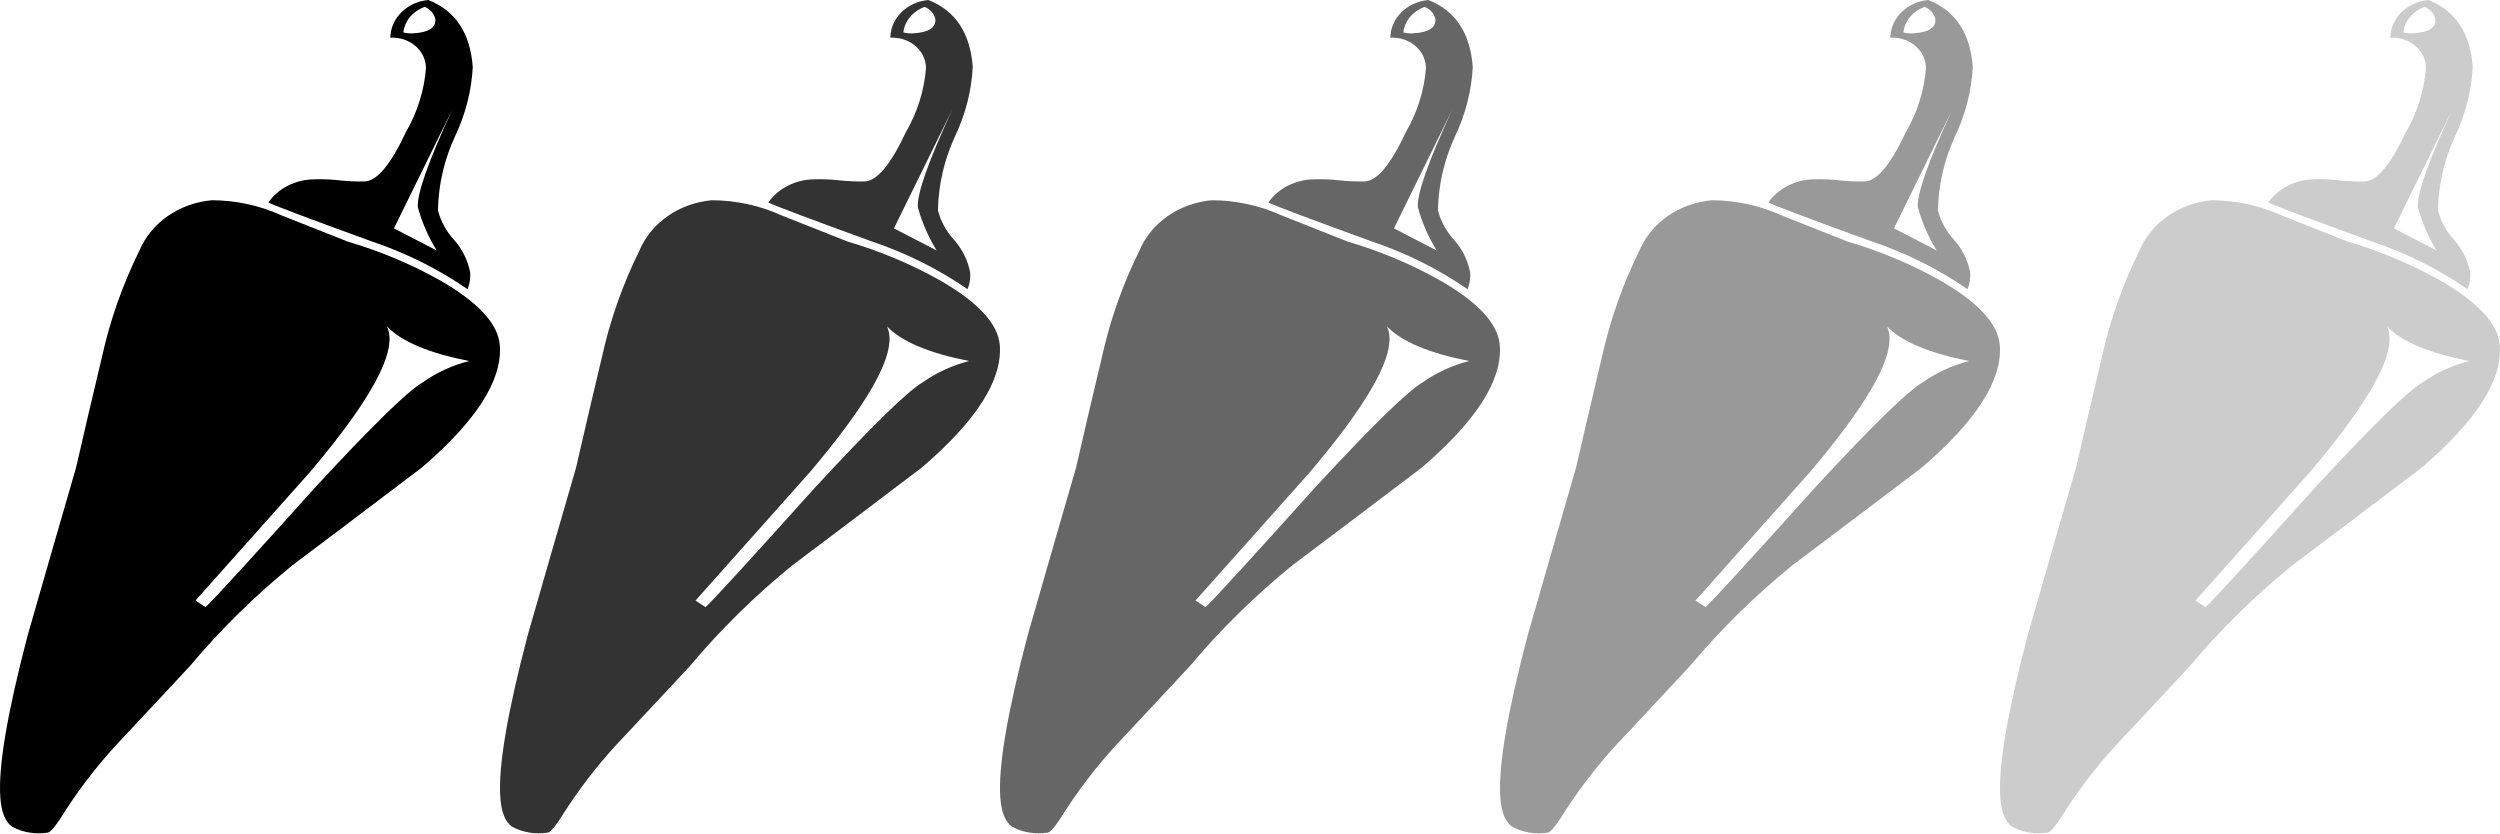
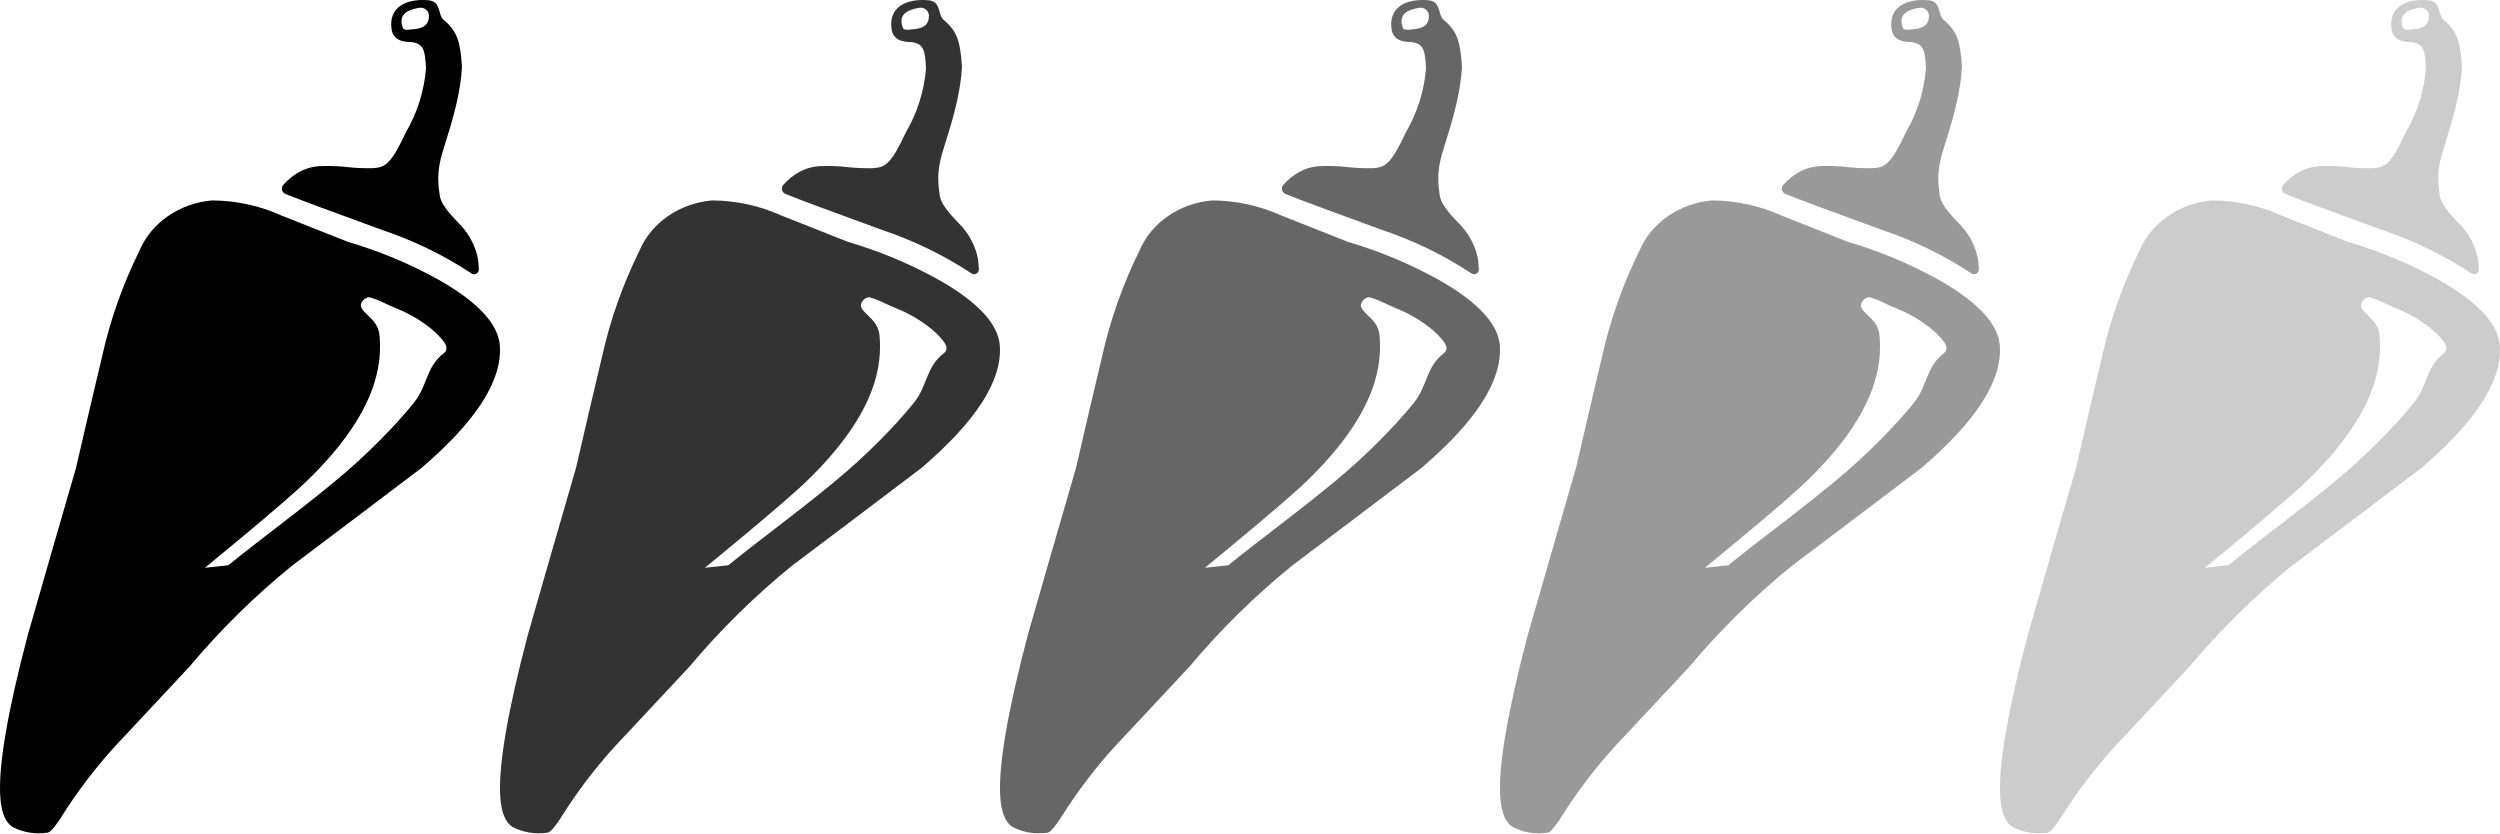
<svg xmlns="http://www.w3.org/2000/svg" id="a" viewBox="0 0 1500 500">
-   <g id="b">
-     <path id="c" d="m257.06,0c-12.83,1.13-22.68,10.87-22.86,22.63,11.08-.64,20.63,7.03,21.33,17.13.03.44.04.87.04,1.31-1.08,13.37-5.18,26.39-12.06,38.24-8.99,19.21-17.11,29.09-24.49,29.54-5.08.12-10.16-.09-15.2-.63-5.08-.58-10.2-.8-15.32-.63-11.15.12-21.5,5.34-27.52,13.9,4.7,2.25,25.25,9.99,61.66,23.21,20.75,6.94,40.26,16.65,57.88,28.82,1.29-3.15,1.83-6.52,1.6-9.87-1.31-7.27-4.68-14.1-9.76-19.83-4.67-5.1-7.95-11.13-9.59-17.6.26-15.34,3.77-30.48,10.33-44.6,6.23-13.1,9.8-27.13,10.56-41.39-1.49-20.34-10.32-33.78-26.61-40.21ZM127.25,120.13c-19.63,1.71-36.51,13.41-43.59,30.19-10.13,20.51-17.68,41.99-22.53,64.04-5.24,22.12-10.48,44.13-15.5,66.23-9.71,33.43-19.35,66.86-28.93,100.28C4.33,427.85-1.17,460.44.21,478.63c.64,8.76,2.95,14.58,7.14,17.45,6.42,3.42,13.95,4.66,21.28,3.49,1.76-.11,5.51-4.83,11.24-14.17,10.19-15.6,21.92-30.32,35.06-43.97,24.42-26.12,37.44-40.01,39.08-41.87,18.24-21.74,38.69-41.86,61.07-60.1,26-19.57,52-39.2,77.98-58.9,32.68-28,48.37-52.41,46.84-73.32-.94-12.85-12.96-25.89-35.94-39.05-17.33-9.73-35.88-17.53-55.25-23.21-13.32-5.25-26.67-10.59-39.99-15.84-12.89-5.85-27.08-8.93-41.49-9h.02Zm154.19,96.51c-10.01,2.54-19.39,6.83-27.62,12.63-9.13,5.25-30.6,26.3-64.43,62.86-39.58,44.05-61.61,68.1-66.07,72.15l-6.02-3.96,68.79-77.2c32.88-38.85,48.74-65.94,47.58-81.28-.14-2.05-.62-4.06-1.44-5.98,8.63,9.05,25.03,15.97,49.21,20.75v.03Zm-10.13-150.75c-14.32,30.97-21.19,50.45-20.6,58.42,2.47,9.09,6.27,17.83,11.31,25.99l-25.65-13.29,34.94-71.12Zm-16.49-61.76c3.32,1.34,5.71,4.08,6.4,7.33.37,5.16-3.95,7.96-12.98,8.51-2.09.17-4.2,0-6.23-.5.77-6.9,5.72-12.83,12.81-15.34Z" />
+   <path id="b" d="m257.06.15c-13.36-1.14-24.08,4.11-22.12,17.38.38,2.59,1.82,7.39,10.59,7.66,9.22.28,9.4,5.95,10.01,14.71.03.43.04.87.04,1.31-1.08,13.36-5.18,26.38-12.06,38.22-8.99,19.21-12.41,21.02-19.78,21.47-5.08.12-10.16-.09-15.2-.63-5.08-.58-10.2-.79-15.32-.63-9.5.1-17.39,4.66-23.25,11.3-1.56,1.76-.86,4.55,1.32,5.43,8.59,3.48,27.75,10.62,57.47,21.41,19.3,6.45,37.52,15.3,54.15,26.29,1.92,1.27,4.47-.17,4.4-2.46-.06-2.05-.36-4.14-.49-5.94-1.31-7.27-4.68-14.1-9.76-19.82-4.67-5.1-12.16-11.92-13.2-18.51-2.33-14.77.16-21.37,4.44-35.07s8.13-27.98,8.89-42.24c-1.06-14.54-2.42-21-11.11-28.21-3.46-2.87-1.22-11-9.04-11.67ZM127.25,120.25c-19.63,1.71-36.51,13.4-43.59,30.18-10.13,20.5-17.68,41.97-22.53,64.02-5.24,22.11-10.48,44.12-15.5,66.21-9.71,33.42-19.35,66.84-28.93,100.25C4.33,427.87-1.17,460.45.21,478.64c.64,8.76,2.95,14.58,7.14,17.44,6.42,3.42,13.95,4.66,21.28,3.49,1.76-.11,5.51-4.83,11.24-14.17,10.19-15.6,21.92-30.31,35.06-43.95,24.42-26.11,37.44-40,39.08-41.85,18.24-21.73,38.69-41.85,61.07-60.08,26-19.56,52-39.19,77.98-58.89,32.68-27.99,48.37-52.39,46.84-73.3-.94-12.84-12.96-25.88-35.94-39.03-17.33-9.73-35.88-17.52-55.25-23.2-13.32-5.24-26.67-10.59-39.99-15.84-12.89-5.84-27.08-8.92-41.49-9h.02Zm139.06,91.69c-10.65,8.04-9.73,19.23-17.63,29.27-6.05,7.69-21.51,25.16-41.69,42.51-21.28,18.3-50,39.18-70.03,55.44l-14.03,1.5s46.83-38.16,61.28-52.16c43.42-42.05,44.72-71.25,43.56-86.58-.63-9.72-8.24-12.23-10.91-17.25-1.51-2.85,2.38-7.1,5.46-6.14,7.02,2.2,8.72,3.81,15.89,6.66,9.64,3.84,19.17,10.13,26.55,17.42l-7.33-6.67c4.77,4.71,14.23,11.95,8.88,15.98ZM251.32,4.71c3.71-.71,6.49,2.37,6,5.55-.23,3.71-2,6.55-8.88,7.27-1.51-.08-5.96,1.17-6.68-.72-3.5-9.15,4.41-11.13,9.56-12.11Z" />
+   <g opacity=".8">
+     <path id="c" d="m557.06.15c-13.36-1.14-24.08,4.11-22.12,17.38.38,2.59,1.82,7.39,10.59,7.66,9.22.28,9.4,5.95,10.01,14.71.03.43.04.87.04,1.31-1.08,13.36-5.18,26.38-12.06,38.22-8.99,19.21-12.41,21.02-19.78,21.47-5.08.12-10.16-.09-15.2-.63-5.08-.58-10.2-.79-15.32-.63-9.5.1-17.39,4.66-23.25,11.3-1.56,1.76-.86,4.55,1.32,5.43,8.59,3.48,27.75,10.62,57.47,21.41,19.3,6.45,37.52,15.3,54.15,26.29,1.92,1.27,4.47-.17,4.4-2.46-.06-2.05-.36-4.14-.49-5.94-1.31-7.27-4.68-14.1-9.76-19.82-4.67-5.1-12.16-11.92-13.2-18.51-2.33-14.77.16-21.37,4.44-35.07s8.13-27.98,8.89-42.24c-1.06-14.54-2.42-21-11.11-28.21-3.46-2.87-1.22-11-9.04-11.67Zm-129.81,120.1c-19.63,1.71-36.51,13.4-43.59,30.18-10.13,20.5-17.68,41.97-22.53,64.02-5.24,22.11-10.48,44.12-15.5,66.21-9.71,33.42-19.35,66.84-28.93,100.25-12.37,46.96-17.87,79.54-16.5,97.73.64,8.76,2.95,14.58,7.14,17.44,6.42,3.42,13.95,4.66,21.28,3.49,1.76-.11,5.51-4.83,11.24-14.17,10.19-15.6,21.92-30.31,35.06-43.95,24.42-26.11,37.44-40,39.08-41.85,18.24-21.73,38.69-41.85,61.07-60.08,26-19.56,52-39.19,77.98-58.89,32.68-27.99,48.37-52.39,46.84-73.3-.94-12.84-12.96-25.88-35.94-39.03-17.33-9.73-35.88-17.52-55.25-23.2-13.32-5.24-26.67-10.59-39.99-15.84-12.89-5.84-27.08-8.92-41.49-9h.02Zm139.06,91.69c-10.65,8.04-9.73,19.23-17.63,29.27-6.05,7.69-21.51,25.16-41.69,42.51-21.28,18.3-50,39.18-70.03,55.44l-14.03,1.5s46.83-38.16,61.28-52.16c43.42-42.05,44.72-71.25,43.56-86.58-.63-9.72-8.24-12.23-10.91-17.25-1.51-2.85,2.38-7.1,5.46-6.14,7.02,2.2,8.72,3.81,15.89,6.66,9.64,3.84,19.17,10.13,26.55,17.42l-7.33-6.67c4.77,4.71,14.23,11.95,8.88,15.98Zm-14.99-207.23c3.71-.71,6.49,2.37,6,5.55-.23,3.71-2,6.55-8.88,7.27-1.51-.08-5.96,1.17-6.68-.72-3.5-9.15,4.41-11.13,9.56-12.11Z" />
  </g>
-   <g id="d" opacity=".8">
-     <path id="e" d="m557.06,0c-12.83,1.13-22.68,10.87-22.86,22.63,11.08-.64,20.63,7.03,21.33,17.13.03.44.04.87.04,1.31-1.08,13.37-5.18,26.39-12.06,38.24-8.99,19.21-17.11,29.09-24.49,29.54-5.08.12-10.16-.09-15.2-.63-5.08-.58-10.2-.8-15.32-.63-11.15.12-21.5,5.34-27.52,13.9,4.7,2.25,25.25,9.99,61.66,23.21,20.75,6.94,40.26,16.65,57.88,28.82,1.29-3.15,1.83-6.52,1.6-9.87-1.31-7.27-4.68-14.1-9.76-19.83-4.67-5.1-7.95-11.13-9.59-17.6.26-15.34,3.77-30.48,10.33-44.6,6.23-13.1,9.8-27.13,10.56-41.39-1.49-20.34-10.32-33.78-26.61-40.21Zm-129.81,120.13c-19.63,1.71-36.51,13.41-43.59,30.19-10.13,20.51-17.68,41.99-22.53,64.04-5.24,22.12-10.48,44.13-15.5,66.23-9.71,33.43-19.35,66.86-28.93,100.28-12.37,46.98-17.87,79.56-16.5,97.76.64,8.76,2.95,14.58,7.14,17.45,6.42,3.42,13.95,4.66,21.28,3.49,1.76-.11,5.51-4.83,11.24-14.17,10.19-15.6,21.92-30.32,35.06-43.97,24.42-26.12,37.44-40.01,39.08-41.87,18.24-21.74,38.69-41.86,61.07-60.1,26-19.57,52-39.2,77.98-58.9,32.68-28,48.37-52.41,46.84-73.32-.94-12.85-12.96-25.89-35.94-39.05-17.33-9.73-35.88-17.53-55.25-23.21-13.32-5.25-26.67-10.59-39.99-15.84-12.89-5.85-27.08-8.93-41.49-9h.02Zm154.19,96.51c-10.01,2.54-19.39,6.83-27.62,12.63-9.13,5.25-30.6,26.3-64.43,62.86-39.58,44.05-61.61,68.1-66.07,72.15l-6.02-3.96,68.79-77.2c32.88-38.85,48.74-65.94,47.58-81.28-.14-2.05-.62-4.06-1.44-5.98,8.63,9.05,25.03,15.97,49.21,20.75v.03Zm-10.13-150.75c-14.32,30.97-21.19,50.45-20.6,58.42,2.47,9.09,6.27,17.83,11.31,25.99l-25.65-13.29,34.94-71.12Zm-16.49-61.76c3.32,1.34,5.71,4.08,6.4,7.33.37,5.16-3.95,7.96-12.98,8.51-2.09.17-4.2,0-6.23-.5.77-6.9,5.72-12.83,12.81-15.34Z" />
+   <g opacity=".6">
+     <path id="d" d="m857.06.15c-13.36-1.14-24.08,4.11-22.12,17.38.38,2.59,1.82,7.39,10.59,7.66,9.22.28,9.4,5.95,10.01,14.71.03.43.04.87.04,1.31-1.08,13.36-5.18,26.38-12.06,38.22-8.99,19.21-12.41,21.02-19.78,21.47-5.08.12-10.16-.09-15.2-.63-5.08-.58-10.2-.79-15.32-.63-9.5.1-17.39,4.66-23.25,11.3-1.56,1.76-.86,4.55,1.32,5.43,8.59,3.48,27.75,10.62,57.47,21.41,19.3,6.45,37.52,15.3,54.15,26.29,1.92,1.27,4.47-.17,4.4-2.46-.06-2.05-.36-4.14-.49-5.94-1.31-7.27-4.68-14.1-9.76-19.82-4.67-5.1-12.16-11.92-13.2-18.51-2.33-14.77.16-21.37,4.44-35.07s8.13-27.98,8.89-42.24c-1.06-14.54-2.42-21-11.11-28.21-3.46-2.87-1.22-11-9.04-11.67Zm-129.81,120.1c-19.63,1.71-36.51,13.4-43.59,30.18-10.13,20.5-17.68,41.97-22.53,64.02-5.24,22.11-10.48,44.12-15.5,66.21-9.71,33.42-19.35,66.84-28.93,100.25-12.37,46.96-17.87,79.54-16.5,97.73.64,8.76,2.95,14.58,7.14,17.44,6.42,3.42,13.95,4.66,21.28,3.49,1.76-.11,5.51-4.83,11.24-14.17,10.19-15.6,21.92-30.31,35.06-43.95,24.42-26.11,37.44-40,39.08-41.85,18.24-21.73,38.69-41.85,61.07-60.08,26-19.56,52-39.19,77.98-58.89,32.68-27.99,48.37-52.39,46.84-73.3-.94-12.84-12.96-25.88-35.94-39.03-17.33-9.73-35.88-17.52-55.25-23.2-13.32-5.24-26.67-10.59-39.99-15.84-12.89-5.84-27.08-8.92-41.49-9h.02Zm139.06,91.69c-10.65,8.04-9.73,19.23-17.63,29.27-6.05,7.69-21.51,25.16-41.69,42.51-21.28,18.3-50,39.18-70.03,55.44l-14.03,1.5s46.83-38.16,61.28-52.16c43.42-42.05,44.72-71.25,43.56-86.58-.63-9.72-8.24-12.23-10.91-17.25-1.51-2.85,2.38-7.1,5.46-6.14,7.02,2.2,8.72,3.81,15.89,6.66,9.64,3.84,19.17,10.13,26.55,17.42l-7.33-6.67c4.77,4.71,14.23,11.95,8.88,15.98Zm-14.99-207.23c3.71-.71,6.49,2.37,6,5.55-.23,3.71-2,6.55-8.88,7.27-1.51-.08-5.96,1.17-6.68-.72-3.5-9.15,4.41-11.13,9.56-12.11Z" />
  </g>
-   <g id="f" opacity=".6">
-     <path id="g" d="m857.06,0c-12.83,1.13-22.68,10.87-22.86,22.63,11.08-.64,20.63,7.03,21.33,17.13.03.44.04.87.04,1.31-1.08,13.37-5.18,26.39-12.06,38.24-8.99,19.21-17.11,29.09-24.49,29.54-5.08.12-10.16-.09-15.2-.63-5.08-.58-10.2-.8-15.32-.63-11.15.12-21.5,5.34-27.52,13.9,4.7,2.25,25.25,9.99,61.66,23.21,20.75,6.94,40.26,16.65,57.88,28.82,1.29-3.15,1.83-6.52,1.6-9.87-1.31-7.27-4.68-14.1-9.76-19.83-4.67-5.1-7.95-11.13-9.59-17.6.26-15.34,3.77-30.48,10.33-44.6,6.23-13.1,9.8-27.13,10.56-41.39-1.49-20.34-10.32-33.78-26.61-40.21Zm-129.81,120.13c-19.63,1.71-36.51,13.41-43.59,30.19-10.13,20.51-17.68,41.99-22.53,64.04-5.24,22.12-10.48,44.13-15.5,66.23-9.71,33.43-19.35,66.86-28.93,100.28-12.37,46.98-17.87,79.56-16.5,97.76.64,8.76,2.95,14.58,7.14,17.45,6.42,3.42,13.95,4.66,21.28,3.49,1.76-.11,5.51-4.83,11.24-14.17,10.19-15.6,21.92-30.32,35.06-43.97,24.42-26.12,37.44-40.01,39.08-41.87,18.24-21.74,38.69-41.86,61.07-60.1,26-19.57,52-39.2,77.98-58.9,32.68-28,48.37-52.41,46.84-73.32-.94-12.85-12.96-25.89-35.94-39.05-17.33-9.73-35.88-17.53-55.25-23.21-13.32-5.25-26.67-10.59-39.99-15.84-12.89-5.85-27.08-8.93-41.49-9h.02Zm154.19,96.51c-10.01,2.54-19.39,6.83-27.62,12.63-9.13,5.25-30.6,26.3-64.43,62.86-39.58,44.05-61.61,68.1-66.07,72.15l-6.02-3.96,68.79-77.2c32.88-38.85,48.74-65.94,47.58-81.28-.14-2.05-.62-4.06-1.44-5.98,8.63,9.05,25.03,15.97,49.21,20.75v.03Zm-10.13-150.75c-14.32,30.97-21.19,50.45-20.6,58.42,2.47,9.09,6.27,17.83,11.31,25.99l-25.65-13.29,34.94-71.12Zm-16.49-61.76c3.32,1.34,5.71,4.08,6.4,7.33.37,5.16-3.95,7.96-12.98,8.51-2.09.17-4.2,0-6.23-.5.77-6.9,5.72-12.83,12.81-15.34Z" />
+   <g opacity=".4">
+     <path id="e" d="m1157.06.15c-13.36-1.14-24.08,4.11-22.12,17.38.38,2.59,1.82,7.39,10.59,7.66,9.22.28,9.4,5.95,10.01,14.71.03.43.04.87.04,1.31-1.08,13.36-5.18,26.38-12.06,38.22-8.99,19.21-12.41,21.02-19.78,21.47-5.08.12-10.16-.09-15.2-.63-5.08-.58-10.2-.79-15.32-.63-9.5.1-17.39,4.66-23.25,11.3-1.56,1.76-.86,4.55,1.32,5.43,8.59,3.48,27.75,10.62,57.47,21.41,19.3,6.45,37.52,15.3,54.15,26.29,1.92,1.27,4.47-.17,4.4-2.46-.06-2.05-.36-4.14-.49-5.94-1.31-7.27-4.68-14.1-9.76-19.82-4.67-5.1-12.16-11.92-13.2-18.51-2.33-14.77.16-21.37,4.44-35.07s8.13-27.98,8.89-42.24c-1.06-14.54-2.42-21-11.11-28.21-3.46-2.87-1.22-11-9.04-11.67Zm-129.81,120.1c-19.63,1.71-36.51,13.4-43.59,30.18-10.13,20.5-17.68,41.97-22.53,64.02-5.24,22.11-10.48,44.12-15.5,66.21-9.71,33.42-19.35,66.84-28.93,100.25-12.37,46.96-17.87,79.54-16.5,97.73.64,8.76,2.95,14.58,7.14,17.44,6.42,3.42,13.95,4.66,21.28,3.49,1.76-.11,5.51-4.83,11.24-14.17,10.19-15.6,21.92-30.31,35.06-43.95,24.42-26.11,37.44-40,39.08-41.85,18.24-21.73,38.69-41.85,61.07-60.08,26-19.56,52-39.19,77.98-58.89,32.68-27.99,48.37-52.39,46.84-73.3-.94-12.84-12.96-25.88-35.94-39.03-17.33-9.73-35.88-17.52-55.25-23.2-13.32-5.24-26.67-10.59-39.99-15.84-12.89-5.84-27.08-8.92-41.49-9h.02Zm139.06,91.69c-10.65,8.04-9.73,19.23-17.63,29.27-6.05,7.69-21.51,25.16-41.69,42.51-21.28,18.3-50,39.18-70.03,55.44l-14.03,1.5s46.83-38.16,61.28-52.16c43.42-42.05,44.72-71.25,43.56-86.58-.63-9.72-8.24-12.23-10.91-17.25-1.51-2.85,2.38-7.1,5.46-6.14,7.02,2.2,8.72,3.81,15.89,6.66,9.64,3.84,19.17,10.13,26.55,17.42l-7.33-6.67c4.77,4.71,14.23,11.95,8.88,15.98Zm-14.99-207.23c3.71-.71,6.49,2.37,6,5.55-.23,3.71-2,6.55-8.88,7.27-1.51-.08-5.96,1.17-6.68-.72-3.5-9.15,4.41-11.13,9.56-12.11Z" />
  </g>
-   <g id="h" opacity=".4">
-     <path id="i" d="m1157.06,0c-12.83,1.13-22.68,10.87-22.86,22.63,11.08-.64,20.63,7.03,21.33,17.13.03.44.04.87.04,1.31-1.08,13.37-5.18,26.39-12.06,38.24-8.99,19.21-17.11,29.09-24.49,29.54-5.08.12-10.16-.09-15.2-.63-5.08-.58-10.2-.8-15.32-.63-11.15.12-21.5,5.34-27.52,13.9,4.7,2.25,25.25,9.99,61.66,23.21,20.75,6.94,40.26,16.65,57.88,28.82,1.29-3.15,1.83-6.52,1.6-9.87-1.31-7.27-4.68-14.1-9.76-19.83-4.67-5.1-7.95-11.13-9.59-17.6.26-15.34,3.77-30.48,10.33-44.6,6.23-13.1,9.8-27.13,10.56-41.39-1.49-20.34-10.32-33.78-26.61-40.21Zm-129.81,120.13c-19.63,1.71-36.51,13.41-43.59,30.19-10.13,20.51-17.68,41.99-22.53,64.04-5.24,22.12-10.48,44.13-15.5,66.23-9.71,33.43-19.35,66.86-28.93,100.28-12.37,46.98-17.87,79.56-16.5,97.76.64,8.76,2.95,14.58,7.14,17.45,6.42,3.42,13.95,4.66,21.28,3.49,1.76-.11,5.51-4.83,11.24-14.17,10.19-15.6,21.92-30.32,35.06-43.97,24.42-26.12,37.44-40.01,39.08-41.87,18.24-21.74,38.69-41.86,61.07-60.1,26-19.57,52-39.2,77.98-58.9,32.68-28,48.37-52.41,46.84-73.32-.94-12.85-12.96-25.89-35.94-39.05-17.33-9.73-35.88-17.53-55.25-23.21-13.32-5.25-26.67-10.59-39.99-15.84-12.89-5.85-27.08-8.93-41.49-9h.02Zm154.19,96.51c-10.01,2.54-19.39,6.83-27.62,12.63-9.13,5.25-30.6,26.3-64.43,62.86-39.58,44.05-61.61,68.1-66.07,72.15l-6.02-3.96,68.79-77.2c32.88-38.85,48.74-65.94,47.58-81.28-.14-2.05-.62-4.06-1.44-5.98,8.63,9.05,25.03,15.97,49.21,20.75v.03Zm-10.13-150.75c-14.32,30.97-21.19,50.45-20.6,58.42,2.47,9.09,6.27,17.83,11.31,25.99l-25.65-13.29,34.94-71.12Zm-16.49-61.76c3.32,1.34,5.71,4.08,6.4,7.33.37,5.16-3.95,7.96-12.98,8.51-2.09.17-4.2,0-6.23-.5.77-6.9,5.72-12.83,12.81-15.34Z" />
-   </g>
-   <g id="j" opacity=".2">
-     <path id="k" d="m1457.06,0c-12.83,1.13-22.68,10.87-22.86,22.63,11.08-.64,20.63,7.03,21.33,17.13.03.44.04.87.04,1.31-1.08,13.37-5.18,26.39-12.06,38.24-8.99,19.21-17.11,29.09-24.49,29.54-5.08.12-10.16-.09-15.2-.63-5.08-.58-10.2-.8-15.32-.63-11.15.12-21.5,5.34-27.52,13.9,4.7,2.25,25.25,9.99,61.66,23.21,20.75,6.94,40.26,16.65,57.88,28.82,1.29-3.15,1.83-6.52,1.6-9.87-1.31-7.27-4.68-14.1-9.76-19.83-4.67-5.1-7.95-11.13-9.59-17.6.26-15.34,3.77-30.48,10.33-44.6,6.23-13.1,9.8-27.13,10.56-41.39-1.49-20.34-10.32-33.78-26.61-40.21Zm-129.81,120.13c-19.63,1.71-36.51,13.41-43.59,30.19-10.13,20.51-17.68,41.99-22.53,64.04-5.24,22.12-10.48,44.13-15.5,66.23-9.71,33.43-19.35,66.86-28.93,100.28-12.37,46.98-17.87,79.56-16.5,97.76.64,8.76,2.95,14.58,7.14,17.45,6.42,3.42,13.95,4.66,21.28,3.49,1.76-.11,5.51-4.83,11.24-14.17,10.19-15.6,21.92-30.32,35.06-43.97,24.42-26.12,37.44-40.01,39.08-41.87,18.24-21.74,38.69-41.86,61.07-60.1,26-19.57,52-39.2,77.98-58.9,32.68-28,48.37-52.41,46.84-73.32-.94-12.85-12.96-25.89-35.94-39.05-17.33-9.73-35.88-17.53-55.25-23.21-13.32-5.25-26.67-10.59-39.99-15.84-12.89-5.85-27.08-8.93-41.49-9h.02Zm154.19,96.51c-10.01,2.54-19.39,6.83-27.62,12.63-9.13,5.25-30.6,26.3-64.43,62.86-39.58,44.05-61.61,68.1-66.07,72.15l-6.02-3.96,68.79-77.2c32.88-38.85,48.74-65.94,47.58-81.28-.14-2.05-.62-4.06-1.44-5.98,8.63,9.05,25.03,15.97,49.21,20.75v.03Zm-10.13-150.75c-14.32,30.97-21.19,50.45-20.6,58.42,2.47,9.09,6.27,17.83,11.31,25.99l-25.65-13.29,34.94-71.12Zm-16.49-61.76c3.32,1.34,5.71,4.08,6.4,7.33.37,5.16-3.95,7.96-12.98,8.51-2.09.17-4.2,0-6.23-.5.77-6.9,5.72-12.83,12.81-15.34Z" />
+   <g opacity=".2">
+     <path id="f" d="m1457.06.15c-13.36-1.14-24.08,4.11-22.12,17.38.38,2.59,1.82,7.39,10.59,7.66,9.22.28,9.4,5.95,10.01,14.71.03.43.04.87.04,1.31-1.08,13.36-5.18,26.38-12.06,38.22-8.99,19.21-12.41,21.02-19.78,21.47-5.08.12-10.16-.09-15.2-.63-5.08-.58-10.2-.79-15.32-.63-9.5.1-17.39,4.66-23.25,11.3-1.56,1.76-.86,4.55,1.32,5.43,8.59,3.48,27.75,10.62,57.47,21.41,19.3,6.45,37.52,15.3,54.15,26.29,1.92,1.27,4.47-.17,4.4-2.46-.06-2.05-.36-4.14-.49-5.94-1.31-7.27-4.68-14.1-9.76-19.82-4.67-5.1-12.16-11.92-13.2-18.51-2.33-14.77.16-21.37,4.44-35.07s8.13-27.98,8.89-42.24c-1.06-14.54-2.42-21-11.11-28.21-3.46-2.87-1.22-11-9.04-11.67Zm-129.81,120.1c-19.63,1.71-36.51,13.4-43.59,30.18-10.13,20.5-17.68,41.97-22.53,64.02-5.24,22.11-10.48,44.12-15.5,66.21-9.71,33.42-19.35,66.84-28.93,100.25-12.37,46.96-17.87,79.54-16.5,97.73.64,8.76,2.95,14.58,7.14,17.44,6.42,3.42,13.95,4.66,21.28,3.49,1.76-.11,5.51-4.83,11.24-14.17,10.19-15.6,21.92-30.31,35.06-43.95,24.42-26.11,37.44-40,39.08-41.85,18.24-21.73,38.69-41.85,61.07-60.08,26-19.56,52-39.19,77.98-58.89,32.68-27.99,48.37-52.39,46.84-73.3-.94-12.84-12.96-25.88-35.94-39.03-17.33-9.73-35.88-17.52-55.25-23.2-13.32-5.24-26.67-10.59-39.99-15.84-12.89-5.84-27.08-8.92-41.49-9h.02Zm139.06,91.69c-10.65,8.04-9.73,19.23-17.63,29.27-6.05,7.69-21.51,25.16-41.69,42.51-21.28,18.3-50,39.18-70.03,55.44l-14.03,1.5s46.83-38.16,61.28-52.16c43.42-42.05,44.72-71.25,43.56-86.58-.63-9.72-8.24-12.23-10.91-17.25-1.51-2.85,2.38-7.1,5.46-6.14,7.02,2.2,8.72,3.81,15.89,6.66,9.64,3.84,19.17,10.13,26.55,17.42l-7.33-6.67c4.77,4.71,14.23,11.95,8.88,15.98Zm-14.99-207.23c3.71-.71,6.49,2.37,6,5.55-.23,3.71-2,6.55-8.88,7.27-1.51-.08-5.96,1.17-6.68-.72-3.5-9.15,4.41-11.13,9.56-12.11Z" />
  </g>
</svg>
